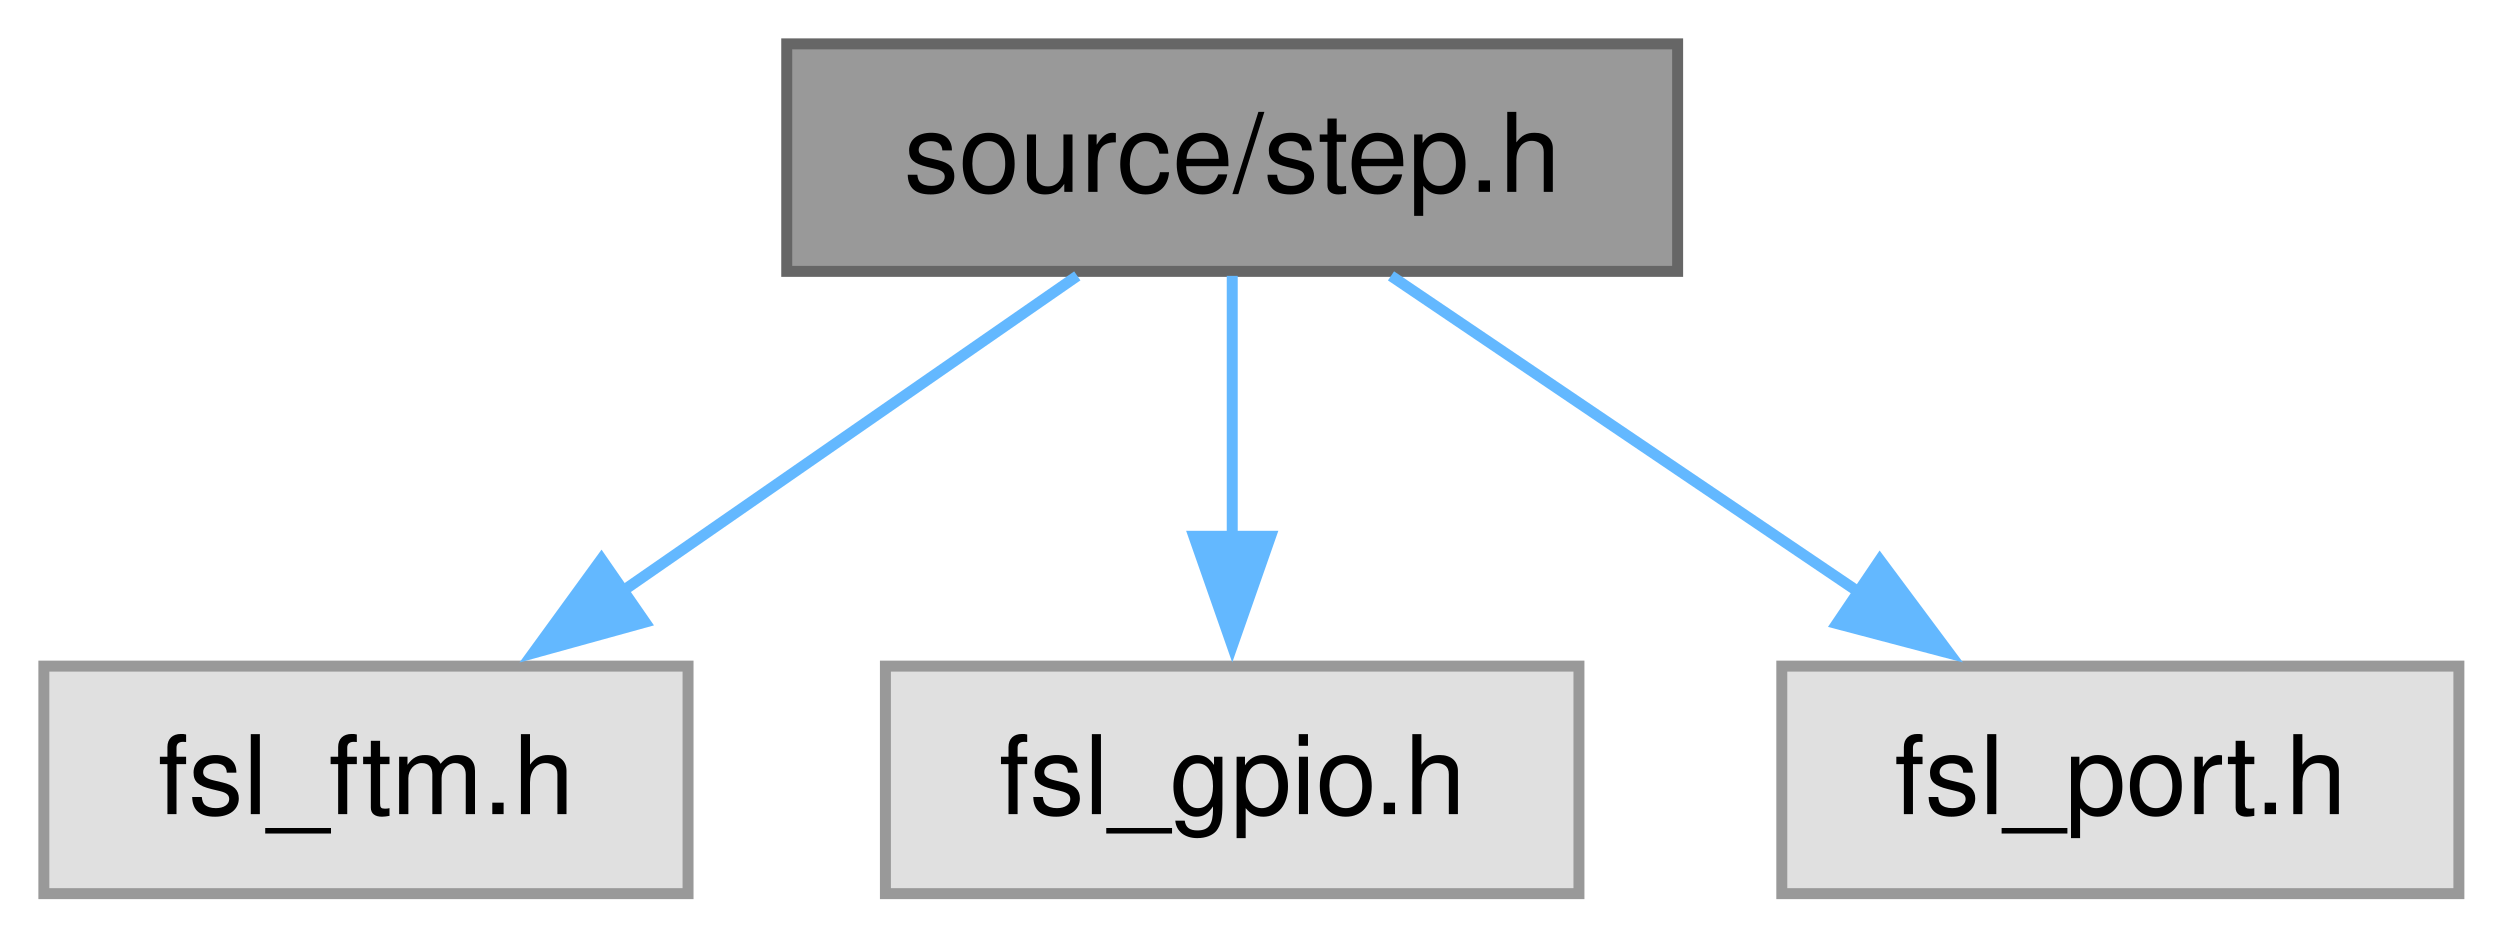
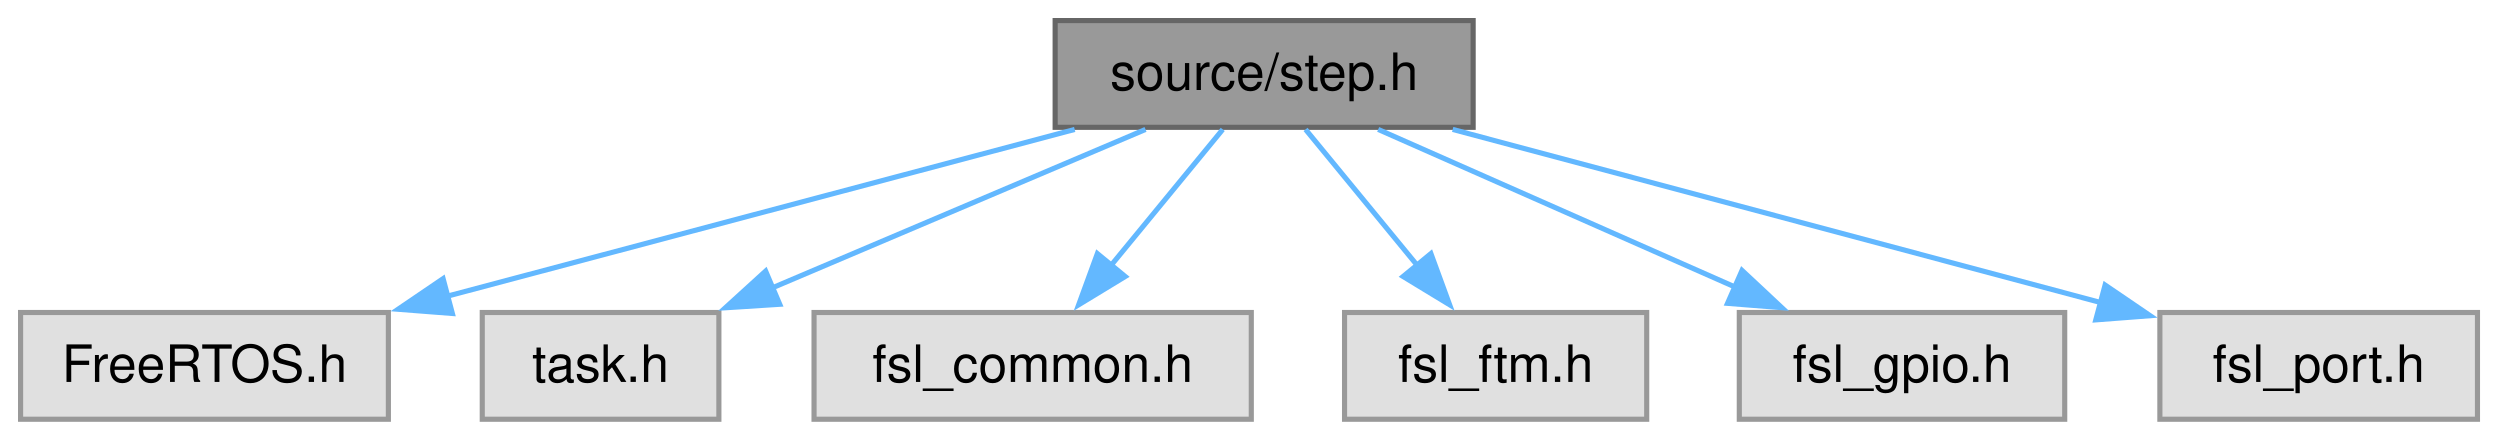
- <svg xmlns="http://www.w3.org/2000/svg" xmlns:xlink="http://www.w3.org/1999/xlink" width="228pt" height="86pt" viewBox="0.00 0.00 228.00 86.00">
+ <svg xmlns="http://www.w3.org/2000/svg" xmlns:xlink="http://www.w3.org/1999/xlink" width="486pt" height="86pt" viewBox="0.00 0.00 486.00 86.00">
  <g id="graph0" class="graph" transform="scale(1 1) rotate(0) translate(4 81.5)">
    <g id="Node000001" class="node">
      <g id="a_Node000001">
        <a xlink:title=" ">
-           <polygon fill="#999999" stroke="#666666" points="149,-77.5 67.75,-77.5 67.75,-56.75 149,-56.75 149,-77.5" />
-           <text xml:space="preserve" text-anchor="middle" x="108.38" y="-64" font-family="Helvetica,sans-Serif" font-size="10.00">source/step.h</text>
+           <polygon fill="#999999" stroke="#666666" points="282.38,-77.5 201.12,-77.5 201.12,-56.75 282.38,-56.75 282.38,-77.5" />
+           <text xml:space="preserve" text-anchor="middle" x="241.75" y="-64" font-family="Helvetica,sans-Serif" font-size="10.00">source/step.h</text>
        </a>
      </g>
    </g>
    <g id="Node000002" class="node">
      <g id="a_Node000002">
        <a xlink:title=" ">
-           <polygon fill="#e0e0e0" stroke="#999999" points="58.75,-20.75 0,-20.75 0,0 58.75,0 58.75,-20.75" />
-           <text xml:space="preserve" text-anchor="middle" x="29.38" y="-7.25" font-family="Helvetica,sans-Serif" font-size="10.00">fsl_ftm.h</text>
+           <polygon fill="#e0e0e0" stroke="#999999" points="71.5,-20.75 0,-20.75 0,0 71.5,0 71.5,-20.75" />
+           <text xml:space="preserve" text-anchor="middle" x="35.75" y="-7.25" font-family="Helvetica,sans-Serif" font-size="10.00">FreeRTOS.h</text>
        </a>
      </g>
    </g>
    <g id="edge1_Node000001_Node000002" class="edge">
      <g id="a_edge1_Node000001_Node000002">
        <a xlink:title=" ">
-           <path fill="none" stroke="#63b8ff" d="M94.25,-56.34C82.68,-48.32 66.07,-36.81 52.56,-27.44" />
-           <polygon fill="#63b8ff" stroke="#63b8ff" points="54.83,-24.76 44.62,-21.94 50.85,-30.51 54.83,-24.76" />
+           <path fill="none" stroke="#63b8ff" d="M204.92,-56.34C170.84,-47.28 119.98,-33.76 82.94,-23.92" />
+           <polygon fill="#63b8ff" stroke="#63b8ff" points="83.94,-20.56 73.38,-21.38 82.14,-27.33 83.94,-20.56" />
        </a>
      </g>
    </g>
    <g id="Node000003" class="node">
      <g id="a_Node000003">
        <a xlink:title=" ">
-           <polygon fill="#e0e0e0" stroke="#999999" points="140,-20.75 76.75,-20.75 76.75,0 140,0 140,-20.75" />
-           <text xml:space="preserve" text-anchor="middle" x="108.38" y="-7.25" font-family="Helvetica,sans-Serif" font-size="10.00">fsl_gpio.h</text>
+           <polygon fill="#e0e0e0" stroke="#999999" points="135.75,-20.75 89.75,-20.75 89.75,0 135.75,0 135.75,-20.75" />
+           <text xml:space="preserve" text-anchor="middle" x="112.75" y="-7.25" font-family="Helvetica,sans-Serif" font-size="10.00">task.h</text>
        </a>
      </g>
    </g>
    <g id="edge2_Node000001_Node000003" class="edge">
      <g id="a_edge2_Node000001_Node000003">
        <a xlink:title=" ">
-           <path fill="none" stroke="#63b8ff" d="M108.38,-56.34C108.38,-49.72 108.38,-40.72 108.38,-32.52" />
-           <polygon fill="#63b8ff" stroke="#63b8ff" points="111.88,-32.59 108.38,-22.59 104.88,-32.59 111.88,-32.59" />
+           <path fill="none" stroke="#63b8ff" d="M218.69,-56.34C198.51,-47.77 168.95,-35.23 146.18,-25.56" />
+           <polygon fill="#63b8ff" stroke="#63b8ff" points="147.58,-22.35 137.01,-21.67 144.84,-28.8 147.58,-22.35" />
        </a>
      </g>
    </g>
    <g id="Node000004" class="node">
      <g id="a_Node000004">
        <a xlink:title=" ">
-           <polygon fill="#e0e0e0" stroke="#999999" points="220.25,-20.75 158.5,-20.75 158.5,0 220.25,0 220.25,-20.75" />
-           <text xml:space="preserve" text-anchor="middle" x="189.38" y="-7.25" font-family="Helvetica,sans-Serif" font-size="10.00">fsl_port.h</text>
+           <polygon fill="#e0e0e0" stroke="#999999" points="239.25,-20.75 154.25,-20.75 154.25,0 239.25,0 239.25,-20.75" />
+           <text xml:space="preserve" text-anchor="middle" x="196.75" y="-7.25" font-family="Helvetica,sans-Serif" font-size="10.00">fsl_common.h</text>
        </a>
      </g>
    </g>
    <g id="edge3_Node000001_Node000004" class="edge">
      <g id="a_edge3_Node000001_Node000004">
        <a xlink:title=" ">
-           <path fill="none" stroke="#63b8ff" d="M122.86,-56.34C134.72,-48.32 151.75,-36.81 165.61,-27.44" />
-           <polygon fill="#63b8ff" stroke="#63b8ff" points="167.44,-30.43 173.77,-21.93 163.52,-24.63 167.44,-30.43" />
+           <path fill="none" stroke="#63b8ff" d="M233.7,-56.34C227.69,-49.02 219.28,-38.79 212.01,-29.94" />
+           <polygon fill="#63b8ff" stroke="#63b8ff" points="214.74,-27.75 205.69,-22.25 209.33,-32.2 214.74,-27.75" />
+         </a>
+       </g>
+     </g>
+     <g id="Node000005" class="node">
+       <g id="a_Node000005">
+         <a xlink:title=" ">
+           <polygon fill="#e0e0e0" stroke="#999999" points="316.12,-20.75 257.38,-20.75 257.38,0 316.12,0 316.12,-20.75" />
+           <text xml:space="preserve" text-anchor="middle" x="286.75" y="-7.25" font-family="Helvetica,sans-Serif" font-size="10.00">fsl_ftm.h</text>
+         </a>
+       </g>
+     </g>
+     <g id="edge4_Node000001_Node000005" class="edge">
+       <g id="a_edge4_Node000001_Node000005">
+         <a xlink:title=" ">
+           <path fill="none" stroke="#63b8ff" d="M249.8,-56.34C255.81,-49.02 264.22,-38.79 271.49,-29.94" />
+           <polygon fill="#63b8ff" stroke="#63b8ff" points="274.17,-32.2 277.81,-22.25 268.76,-27.75 274.17,-32.2" />
+         </a>
+       </g>
+     </g>
+     <g id="Node000006" class="node">
+       <g id="a_Node000006">
+         <a xlink:title=" ">
+           <polygon fill="#e0e0e0" stroke="#999999" points="397.38,-20.75 334.12,-20.75 334.12,0 397.38,0 397.38,-20.75" />
+           <text xml:space="preserve" text-anchor="middle" x="365.75" y="-7.25" font-family="Helvetica,sans-Serif" font-size="10.00">fsl_gpio.h</text>
+         </a>
+       </g>
+     </g>
+     <g id="edge5_Node000001_Node000006" class="edge">
+       <g id="a_edge5_Node000001_Node000006">
+         <a xlink:title=" ">
+           <path fill="none" stroke="#63b8ff" d="M263.92,-56.34C283.23,-47.81 311.47,-35.34 333.32,-25.69" />
+           <polygon fill="#63b8ff" stroke="#63b8ff" points="334.65,-28.93 342.39,-21.69 331.83,-22.53 334.65,-28.93" />
+         </a>
+       </g>
+     </g>
+     <g id="Node000007" class="node">
+       <g id="a_Node000007">
+         <a xlink:title=" ">
+           <polygon fill="#e0e0e0" stroke="#999999" points="477.62,-20.75 415.88,-20.75 415.88,0 477.62,0 477.62,-20.75" />
+           <text xml:space="preserve" text-anchor="middle" x="446.75" y="-7.25" font-family="Helvetica,sans-Serif" font-size="10.00">fsl_port.h</text>
+         </a>
+       </g>
+     </g>
+     <g id="edge6_Node000001_Node000007" class="edge">
+       <g id="a_edge6_Node000001_Node000007">
+         <a xlink:title=" ">
+           <path fill="none" stroke="#63b8ff" d="M278.4,-56.34C313.78,-46.89 367.32,-32.59 404.48,-22.66" />
+           <polygon fill="#63b8ff" stroke="#63b8ff" points="405.23,-26.09 413.99,-20.13 403.42,-19.32 405.23,-26.09" />
        </a>
      </g>
    </g>
  </g>
</svg>
